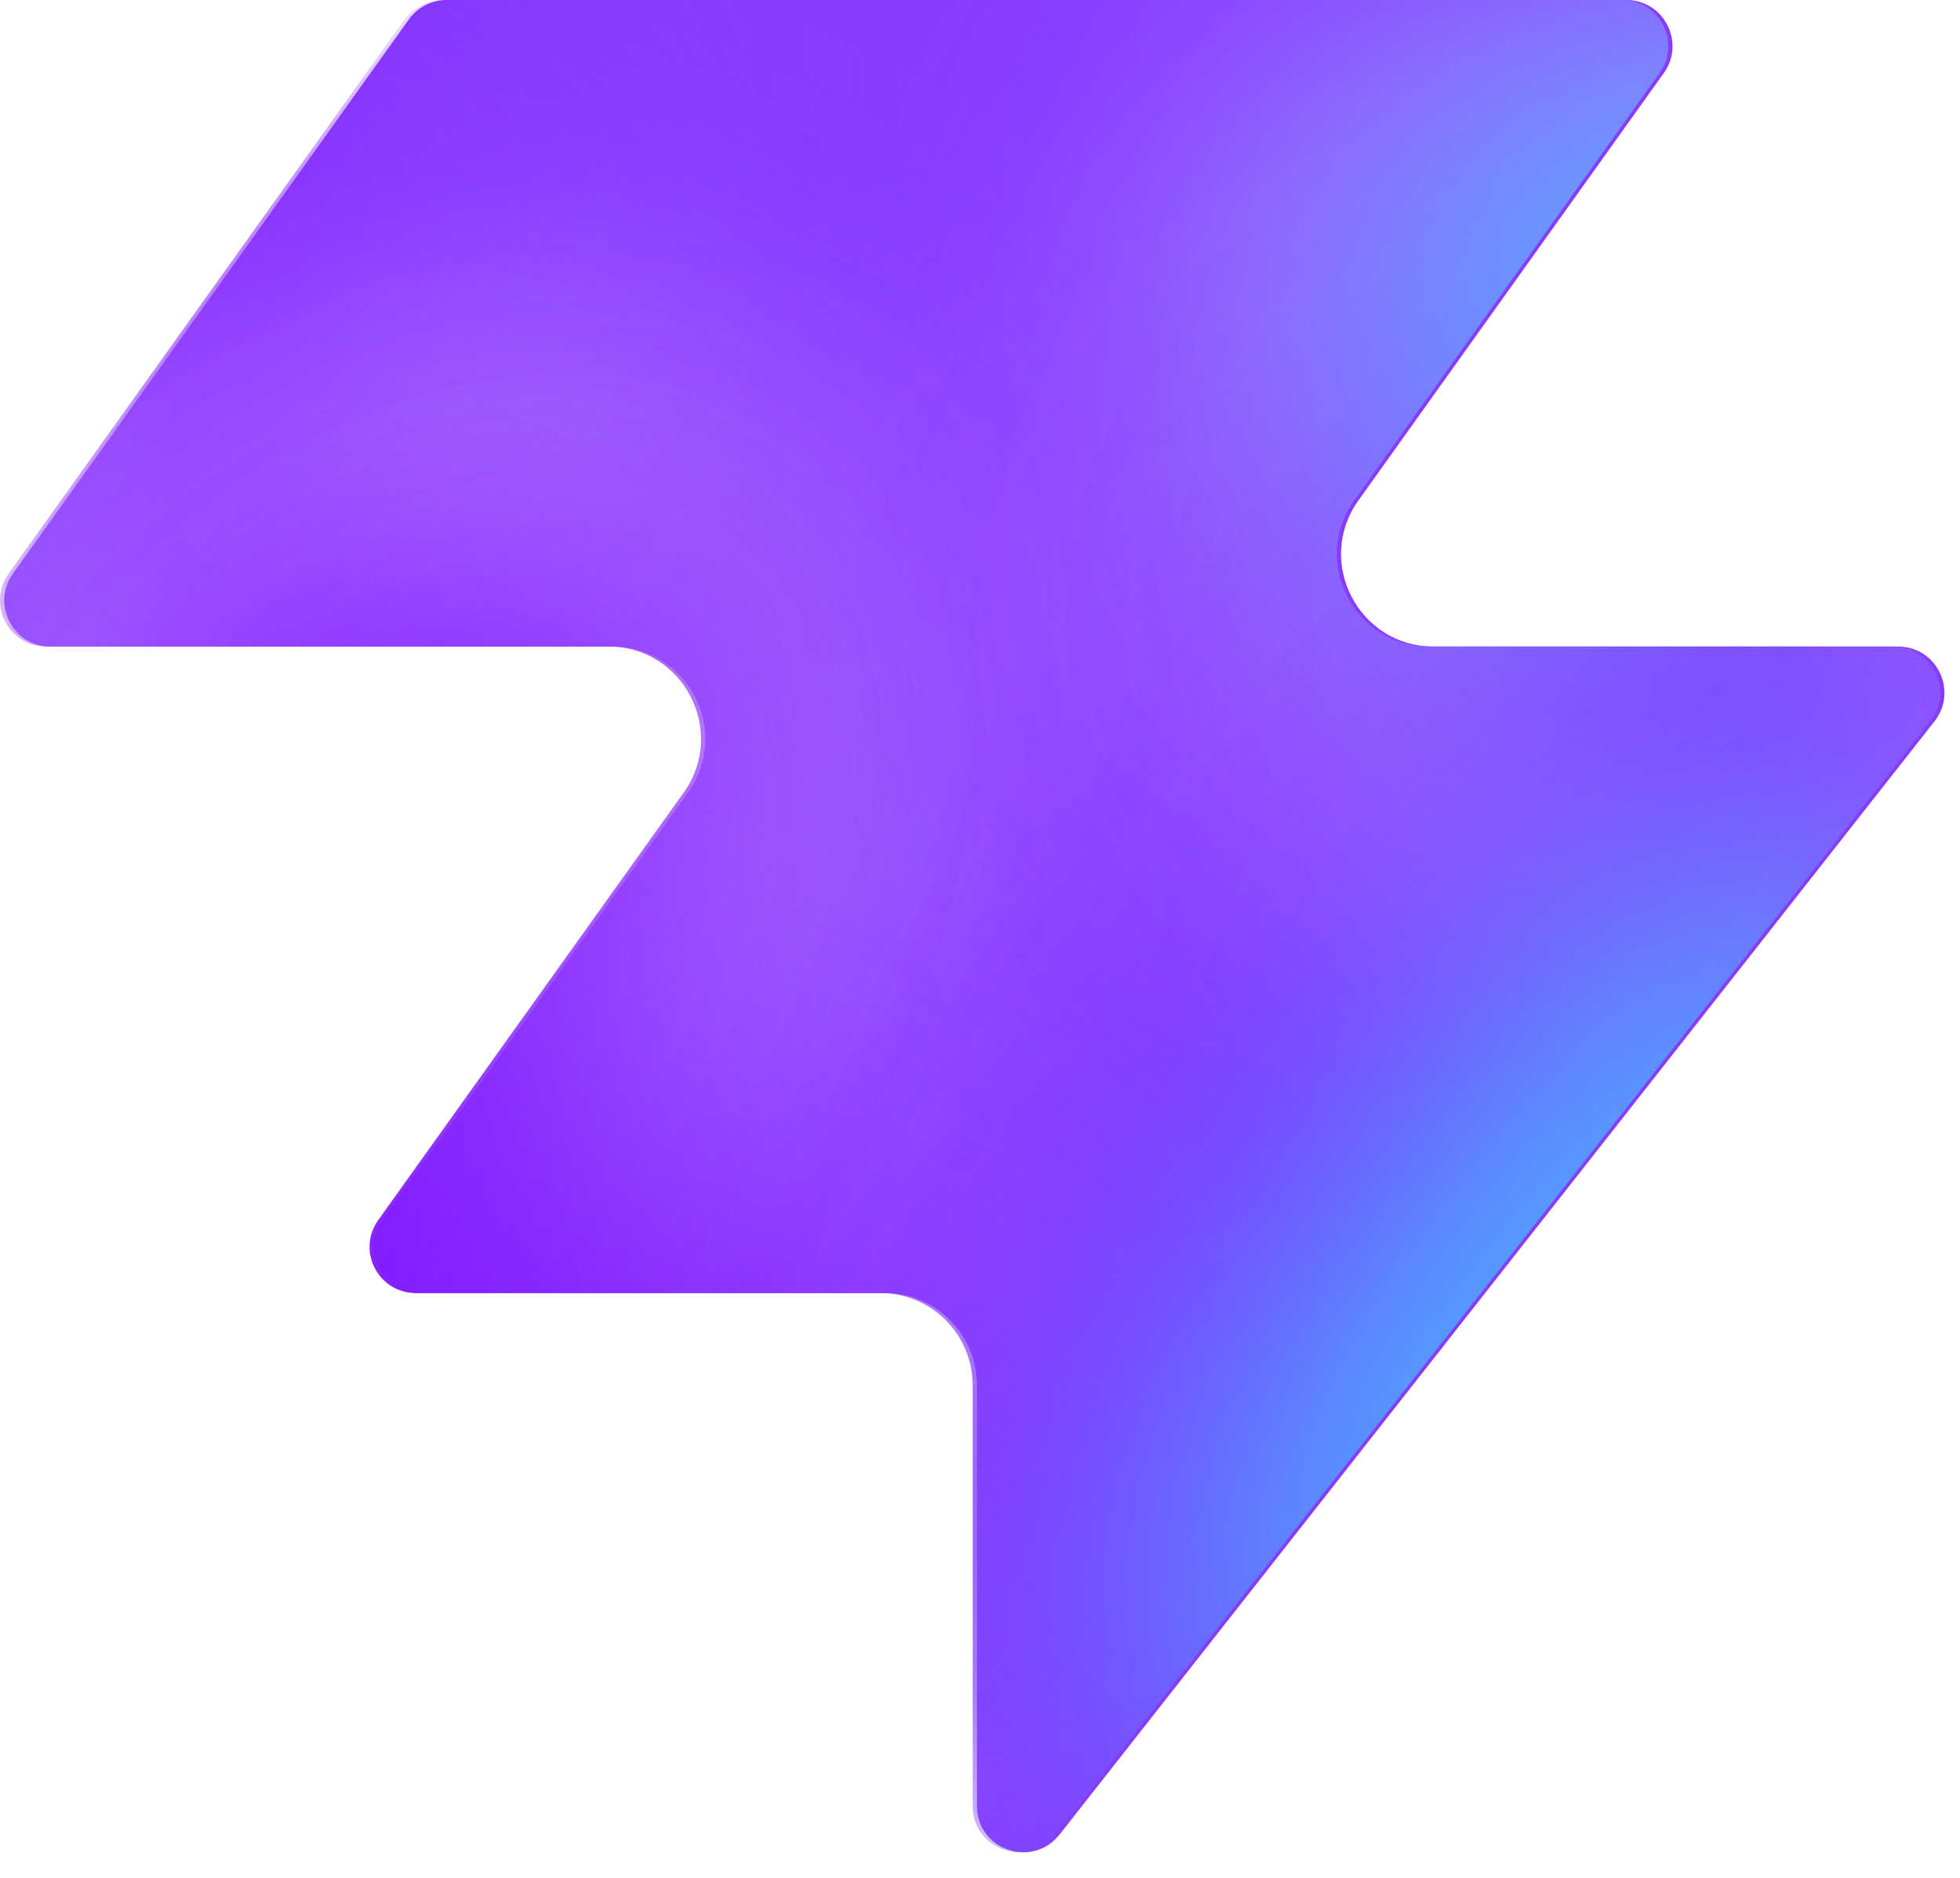
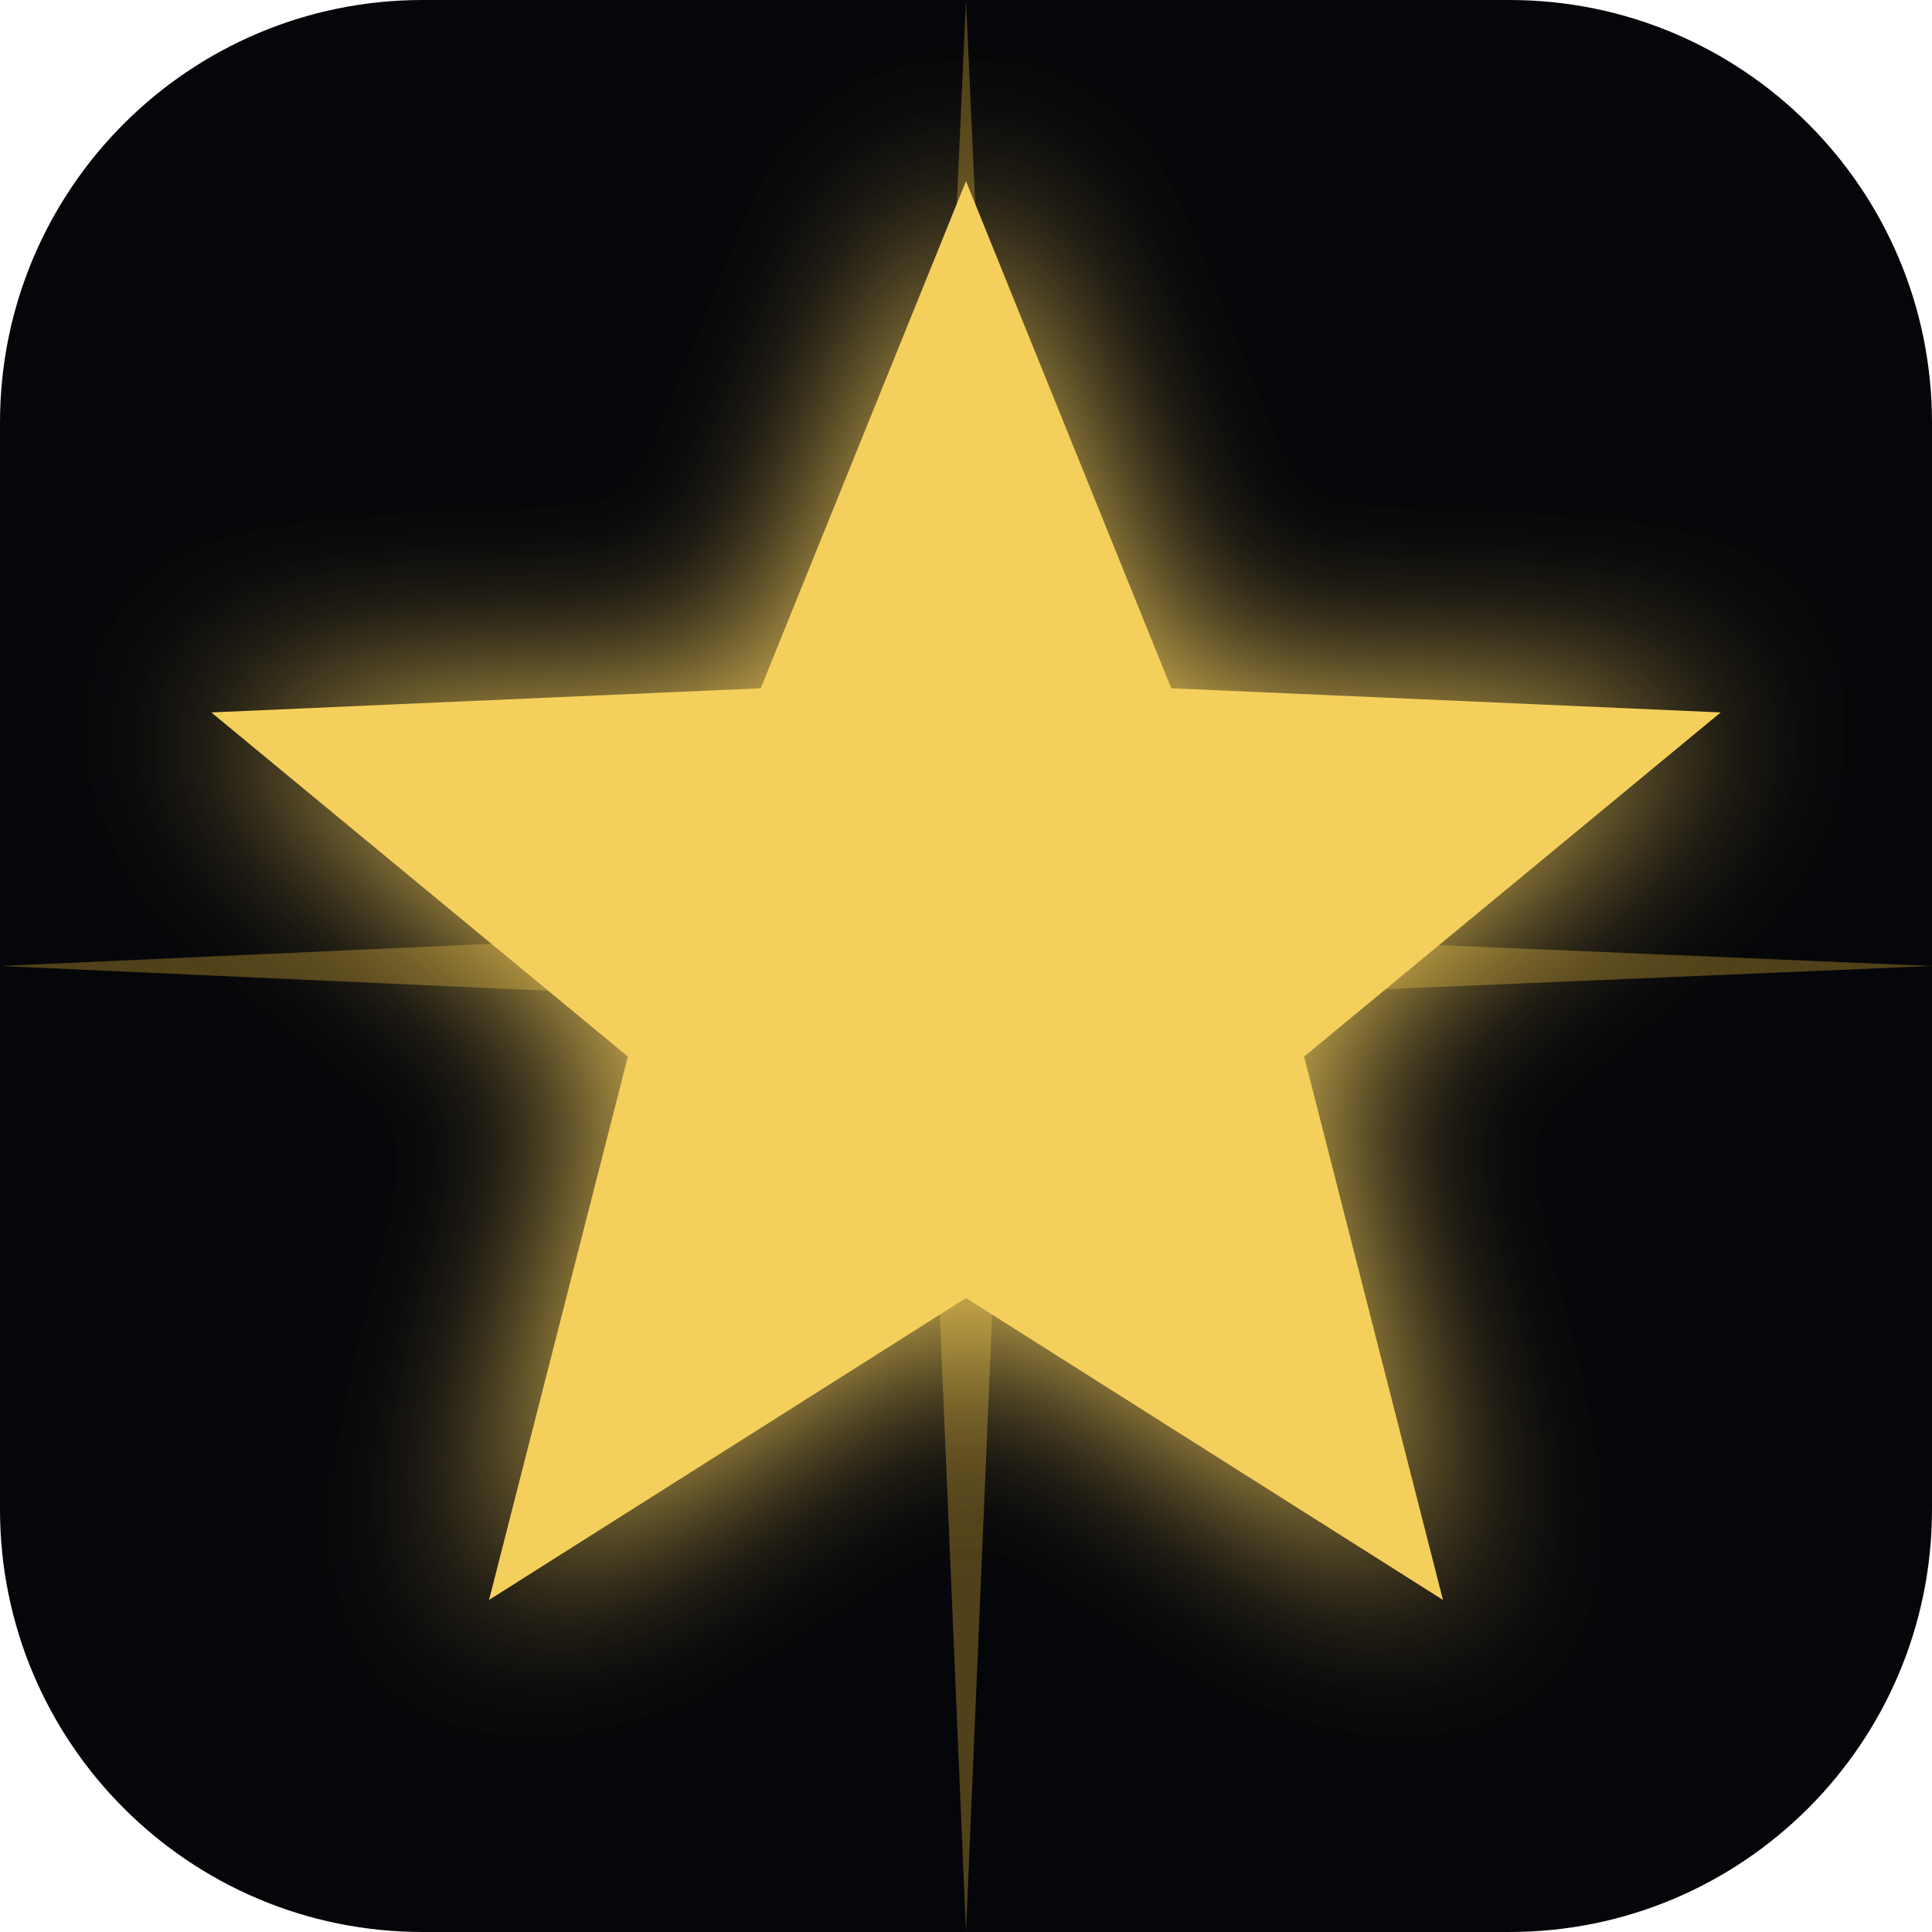
- <svg xmlns="http://www.w3.org/2000/svg" width="48" height="46" fill="none" viewBox="0 0 48 46">
-   <path fill="#863bff" d="M25.946 44.938c-.664.845-2.021.375-2.021-.698V33.937a2.26 2.26 0 0 0-2.262-2.262H10.287c-.92 0-1.456-1.04-.92-1.788l7.48-10.471c1.07-1.497 0-3.578-1.842-3.578H1.237c-.92 0-1.456-1.04-.92-1.788L10.013.474c.214-.297.556-.474.92-.474h28.894c.92 0 1.456 1.04.92 1.788l-7.48 10.471c-1.07 1.498 0 3.579 1.842 3.579h11.377c.943 0 1.473 1.088.89 1.83L25.947 44.94z" style="fill:#863bff;fill:color(display-p3 .525 .23 1);fill-opacity:1" />
-   <mask id="a" width="48" height="46" x="0" y="0" maskUnits="userSpaceOnUse" style="mask-type:alpha">
-     <path fill="#000" d="M25.842 44.938c-.664.844-2.021.375-2.021-.698V33.937a2.26 2.26 0 0 0-2.262-2.262H10.183c-.92 0-1.456-1.04-.92-1.788l7.48-10.471c1.07-1.498 0-3.579-1.842-3.579H1.133c-.92 0-1.456-1.04-.92-1.787L9.91.473c.214-.297.556-.474.92-.474h28.894c.92 0 1.456 1.04.92 1.788l-7.48 10.471c-1.07 1.498 0 3.578 1.842 3.578h11.377c.943 0 1.473 1.088.89 1.832L25.843 44.94z" style="fill:#000;fill-opacity:1" />
-   </mask>
-   <g mask="url(#a)">
-     <g filter="url(#b)">
-       <ellipse cx="5.508" cy="14.704" fill="#ede6ff" rx="5.508" ry="14.704" style="fill:#ede6ff;fill:color(display-p3 .927 .903 1);fill-opacity:1" transform="matrix(.00324 1 1 -.00324 -4.47 31.516)" />
-     </g>
-     <g filter="url(#c)">
-       <ellipse cx="10.399" cy="29.851" fill="#ede6ff" rx="10.399" ry="29.851" style="fill:#ede6ff;fill:color(display-p3 .927 .903 1);fill-opacity:1" transform="matrix(.00324 1 1 -.00324 -39.328 7.883)" />
-     </g>
-     <g filter="url(#d)">
-       <ellipse cx="5.508" cy="30.487" fill="#7e14ff" rx="5.508" ry="30.487" style="fill:#7e14ff;fill:color(display-p3 .492 .077 1);fill-opacity:1" transform="rotate(89.814 -25.913 -14.639)scale(1 -1)" />
-     </g>
-     <g filter="url(#e)">
-       <ellipse cx="5.508" cy="30.599" fill="#7e14ff" rx="5.508" ry="30.599" style="fill:#7e14ff;fill:color(display-p3 .492 .077 1);fill-opacity:1" transform="rotate(89.814 -32.644 -3.334)scale(1 -1)" />
-     </g>
-     <g filter="url(#f)">
-       <ellipse cx="5.508" cy="30.599" fill="#7e14ff" rx="5.508" ry="30.599" style="fill:#7e14ff;fill:color(display-p3 .492 .077 1);fill-opacity:1" transform="matrix(.00324 1 1 -.00324 -34.34 30.47)" />
-     </g>
-     <g filter="url(#g)">
-       <ellipse cx="14.072" cy="22.078" fill="#ede6ff" rx="14.072" ry="22.078" style="fill:#ede6ff;fill:color(display-p3 .927 .903 1);fill-opacity:1" transform="rotate(93.35 24.506 48.493)scale(-1 1)" />
-     </g>
-     <g filter="url(#h)">
-       <ellipse cx="3.47" cy="21.501" fill="#7e14ff" rx="3.47" ry="21.501" style="fill:#7e14ff;fill:color(display-p3 .492 .077 1);fill-opacity:1" transform="rotate(89.009 28.708 47.59)scale(-1 1)" />
-     </g>
-     <g filter="url(#i)">
-       <ellipse cx="3.47" cy="21.501" fill="#7e14ff" rx="3.47" ry="21.501" style="fill:#7e14ff;fill:color(display-p3 .492 .077 1);fill-opacity:1" transform="rotate(89.009 28.708 47.59)scale(-1 1)" />
-     </g>
-     <g filter="url(#j)">
-       <ellipse cx=".387" cy="8.972" fill="#7e14ff" rx="4.407" ry="29.108" style="fill:#7e14ff;fill:color(display-p3 .492 .077 1);fill-opacity:1" transform="rotate(39.51 .387 8.972)" />
-     </g>
-     <g filter="url(#k)">
-       <ellipse cx="47.523" cy="-6.092" fill="#7e14ff" rx="4.407" ry="29.108" style="fill:#7e14ff;fill:color(display-p3 .492 .077 1);fill-opacity:1" transform="rotate(37.892 47.523 -6.092)" />
-     </g>
-     <g filter="url(#l)">
-       <ellipse cx="41.412" cy="6.333" fill="#47bfff" rx="5.971" ry="9.665" style="fill:#47bfff;fill:color(display-p3 .28 .748 1);fill-opacity:1" transform="rotate(37.892 41.412 6.333)" />
-     </g>
-     <g filter="url(#m)">
-       <ellipse cx="-1.879" cy="38.332" fill="#7e14ff" rx="4.407" ry="29.108" style="fill:#7e14ff;fill:color(display-p3 .492 .077 1);fill-opacity:1" transform="rotate(37.892 -1.88 38.332)" />
-     </g>
-     <g filter="url(#n)">
-       <ellipse cx="-1.879" cy="38.332" fill="#7e14ff" rx="4.407" ry="29.108" style="fill:#7e14ff;fill:color(display-p3 .492 .077 1);fill-opacity:1" transform="rotate(37.892 -1.88 38.332)" />
-     </g>
-     <g filter="url(#o)">
-       <ellipse cx="35.651" cy="29.907" fill="#7e14ff" rx="4.407" ry="29.108" style="fill:#7e14ff;fill:color(display-p3 .492 .077 1);fill-opacity:1" transform="rotate(37.892 35.651 29.907)" />
-     </g>
-     <g filter="url(#p)">
-       <ellipse cx="38.418" cy="32.4" fill="#47bfff" rx="5.971" ry="15.297" style="fill:#47bfff;fill:color(display-p3 .28 .748 1);fill-opacity:1" transform="rotate(37.892 38.418 32.4)" />
-     </g>
-   </g>
+ <svg xmlns="http://www.w3.org/2000/svg" viewBox="0 0 32 32" width="32" height="32">
  <defs>
-     <filter id="b" width="60.045" height="41.654" x="-19.77" y="16.149" color-interpolation-filters="sRGB" filterUnits="userSpaceOnUse">
-       <feFlood flood-opacity="0" result="BackgroundImageFix" />
-       <feBlend in="SourceGraphic" in2="BackgroundImageFix" result="shape" />
-       <feGaussianBlur result="effect1_foregroundBlur_2002_17158" stdDeviation="7.659" />
-     </filter>
-     <filter id="c" width="90.34" height="51.437" x="-54.613" y="-7.533" color-interpolation-filters="sRGB" filterUnits="userSpaceOnUse">
-       <feFlood flood-opacity="0" result="BackgroundImageFix" />
-       <feBlend in="SourceGraphic" in2="BackgroundImageFix" result="shape" />
-       <feGaussianBlur result="effect1_foregroundBlur_2002_17158" stdDeviation="7.659" />
-     </filter>
-     <filter id="d" width="79.355" height="29.4" x="-49.64" y="2.03" color-interpolation-filters="sRGB" filterUnits="userSpaceOnUse">
-       <feFlood flood-opacity="0" result="BackgroundImageFix" />
-       <feBlend in="SourceGraphic" in2="BackgroundImageFix" result="shape" />
-       <feGaussianBlur result="effect1_foregroundBlur_2002_17158" stdDeviation="4.596" />
-     </filter>
-     <filter id="e" width="79.579" height="29.4" x="-45.045" y="20.029" color-interpolation-filters="sRGB" filterUnits="userSpaceOnUse">
-       <feFlood flood-opacity="0" result="BackgroundImageFix" />
-       <feBlend in="SourceGraphic" in2="BackgroundImageFix" result="shape" />
-       <feGaussianBlur result="effect1_foregroundBlur_2002_17158" stdDeviation="4.596" />
-     </filter>
-     <filter id="f" width="79.579" height="29.4" x="-43.513" y="21.178" color-interpolation-filters="sRGB" filterUnits="userSpaceOnUse">
-       <feFlood flood-opacity="0" result="BackgroundImageFix" />
-       <feBlend in="SourceGraphic" in2="BackgroundImageFix" result="shape" />
-       <feGaussianBlur result="effect1_foregroundBlur_2002_17158" stdDeviation="4.596" />
-     </filter>
-     <filter id="g" width="74.749" height="58.852" x="15.756" y="-17.901" color-interpolation-filters="sRGB" filterUnits="userSpaceOnUse">
-       <feFlood flood-opacity="0" result="BackgroundImageFix" />
-       <feBlend in="SourceGraphic" in2="BackgroundImageFix" result="shape" />
-       <feGaussianBlur result="effect1_foregroundBlur_2002_17158" stdDeviation="7.659" />
-     </filter>
-     <filter id="h" width="61.377" height="25.362" x="23.548" y="2.284" color-interpolation-filters="sRGB" filterUnits="userSpaceOnUse">
-       <feFlood flood-opacity="0" result="BackgroundImageFix" />
-       <feBlend in="SourceGraphic" in2="BackgroundImageFix" result="shape" />
-       <feGaussianBlur result="effect1_foregroundBlur_2002_17158" stdDeviation="4.596" />
-     </filter>
-     <filter id="i" width="61.377" height="25.362" x="23.548" y="2.284" color-interpolation-filters="sRGB" filterUnits="userSpaceOnUse">
-       <feFlood flood-opacity="0" result="BackgroundImageFix" />
-       <feBlend in="SourceGraphic" in2="BackgroundImageFix" result="shape" />
-       <feGaussianBlur result="effect1_foregroundBlur_2002_17158" stdDeviation="4.596" />
-     </filter>
-     <filter id="j" width="56.045" height="63.649" x="-27.636" y="-22.853" color-interpolation-filters="sRGB" filterUnits="userSpaceOnUse">
-       <feFlood flood-opacity="0" result="BackgroundImageFix" />
-       <feBlend in="SourceGraphic" in2="BackgroundImageFix" result="shape" />
-       <feGaussianBlur result="effect1_foregroundBlur_2002_17158" stdDeviation="4.596" />
-     </filter>
-     <filter id="k" width="54.814" height="64.646" x="20.116" y="-38.415" color-interpolation-filters="sRGB" filterUnits="userSpaceOnUse">
-       <feFlood flood-opacity="0" result="BackgroundImageFix" />
-       <feBlend in="SourceGraphic" in2="BackgroundImageFix" result="shape" />
-       <feGaussianBlur result="effect1_foregroundBlur_2002_17158" stdDeviation="4.596" />
-     </filter>
-     <filter id="l" width="33.541" height="35.313" x="24.641" y="-11.323" color-interpolation-filters="sRGB" filterUnits="userSpaceOnUse">
-       <feFlood flood-opacity="0" result="BackgroundImageFix" />
-       <feBlend in="SourceGraphic" in2="BackgroundImageFix" result="shape" />
-       <feGaussianBlur result="effect1_foregroundBlur_2002_17158" stdDeviation="4.596" />
-     </filter>
-     <filter id="m" width="54.814" height="64.646" x="-29.286" y="6.009" color-interpolation-filters="sRGB" filterUnits="userSpaceOnUse">
-       <feFlood flood-opacity="0" result="BackgroundImageFix" />
-       <feBlend in="SourceGraphic" in2="BackgroundImageFix" result="shape" />
-       <feGaussianBlur result="effect1_foregroundBlur_2002_17158" stdDeviation="4.596" />
-     </filter>
-     <filter id="n" width="54.814" height="64.646" x="-29.286" y="6.009" color-interpolation-filters="sRGB" filterUnits="userSpaceOnUse">
-       <feFlood flood-opacity="0" result="BackgroundImageFix" />
-       <feBlend in="SourceGraphic" in2="BackgroundImageFix" result="shape" />
-       <feGaussianBlur result="effect1_foregroundBlur_2002_17158" stdDeviation="4.596" />
-     </filter>
-     <filter id="o" width="54.814" height="64.646" x="8.244" y="-2.416" color-interpolation-filters="sRGB" filterUnits="userSpaceOnUse">
-       <feFlood flood-opacity="0" result="BackgroundImageFix" />
-       <feBlend in="SourceGraphic" in2="BackgroundImageFix" result="shape" />
-       <feGaussianBlur result="effect1_foregroundBlur_2002_17158" stdDeviation="4.596" />
-     </filter>
-     <filter id="p" width="39.409" height="43.623" x="18.713" y="10.588" color-interpolation-filters="sRGB" filterUnits="userSpaceOnUse">
-       <feFlood flood-opacity="0" result="BackgroundImageFix" />
-       <feBlend in="SourceGraphic" in2="BackgroundImageFix" result="shape" />
-       <feGaussianBlur result="effect1_foregroundBlur_2002_17158" stdDeviation="4.596" />
+     <filter id="glow" x="-60%" y="-60%" width="220%" height="220%">
+       <feGaussianBlur stdDeviation="1.5" result="blur" />
+       <feMerge>
+         <feMergeNode in="blur" />
+         <feMergeNode in="SourceGraphic" />
+       </feMerge>
    </filter>
  </defs>
+   <rect width="32" height="32" rx="7" fill="#05060a" />
+   <polygon points="0,16 15.5,15.3 32,16 15.5,16.7" fill="rgba(240,190,60,0.32)" />
+   <polygon points="16,0 16.7,15.5 16,32 15.3,15.5" fill="rgba(240,190,60,0.32)" />
+   <polygon points="16,3 19.4,11.4 28.5,11.8 21.6,17.5 23.9,26.5 16,21.5 8.1,26.5 10.4,17.5 3.5,11.8 12.6,11.4" fill="#f5cf5c" filter="url(#glow)" />
</svg>
